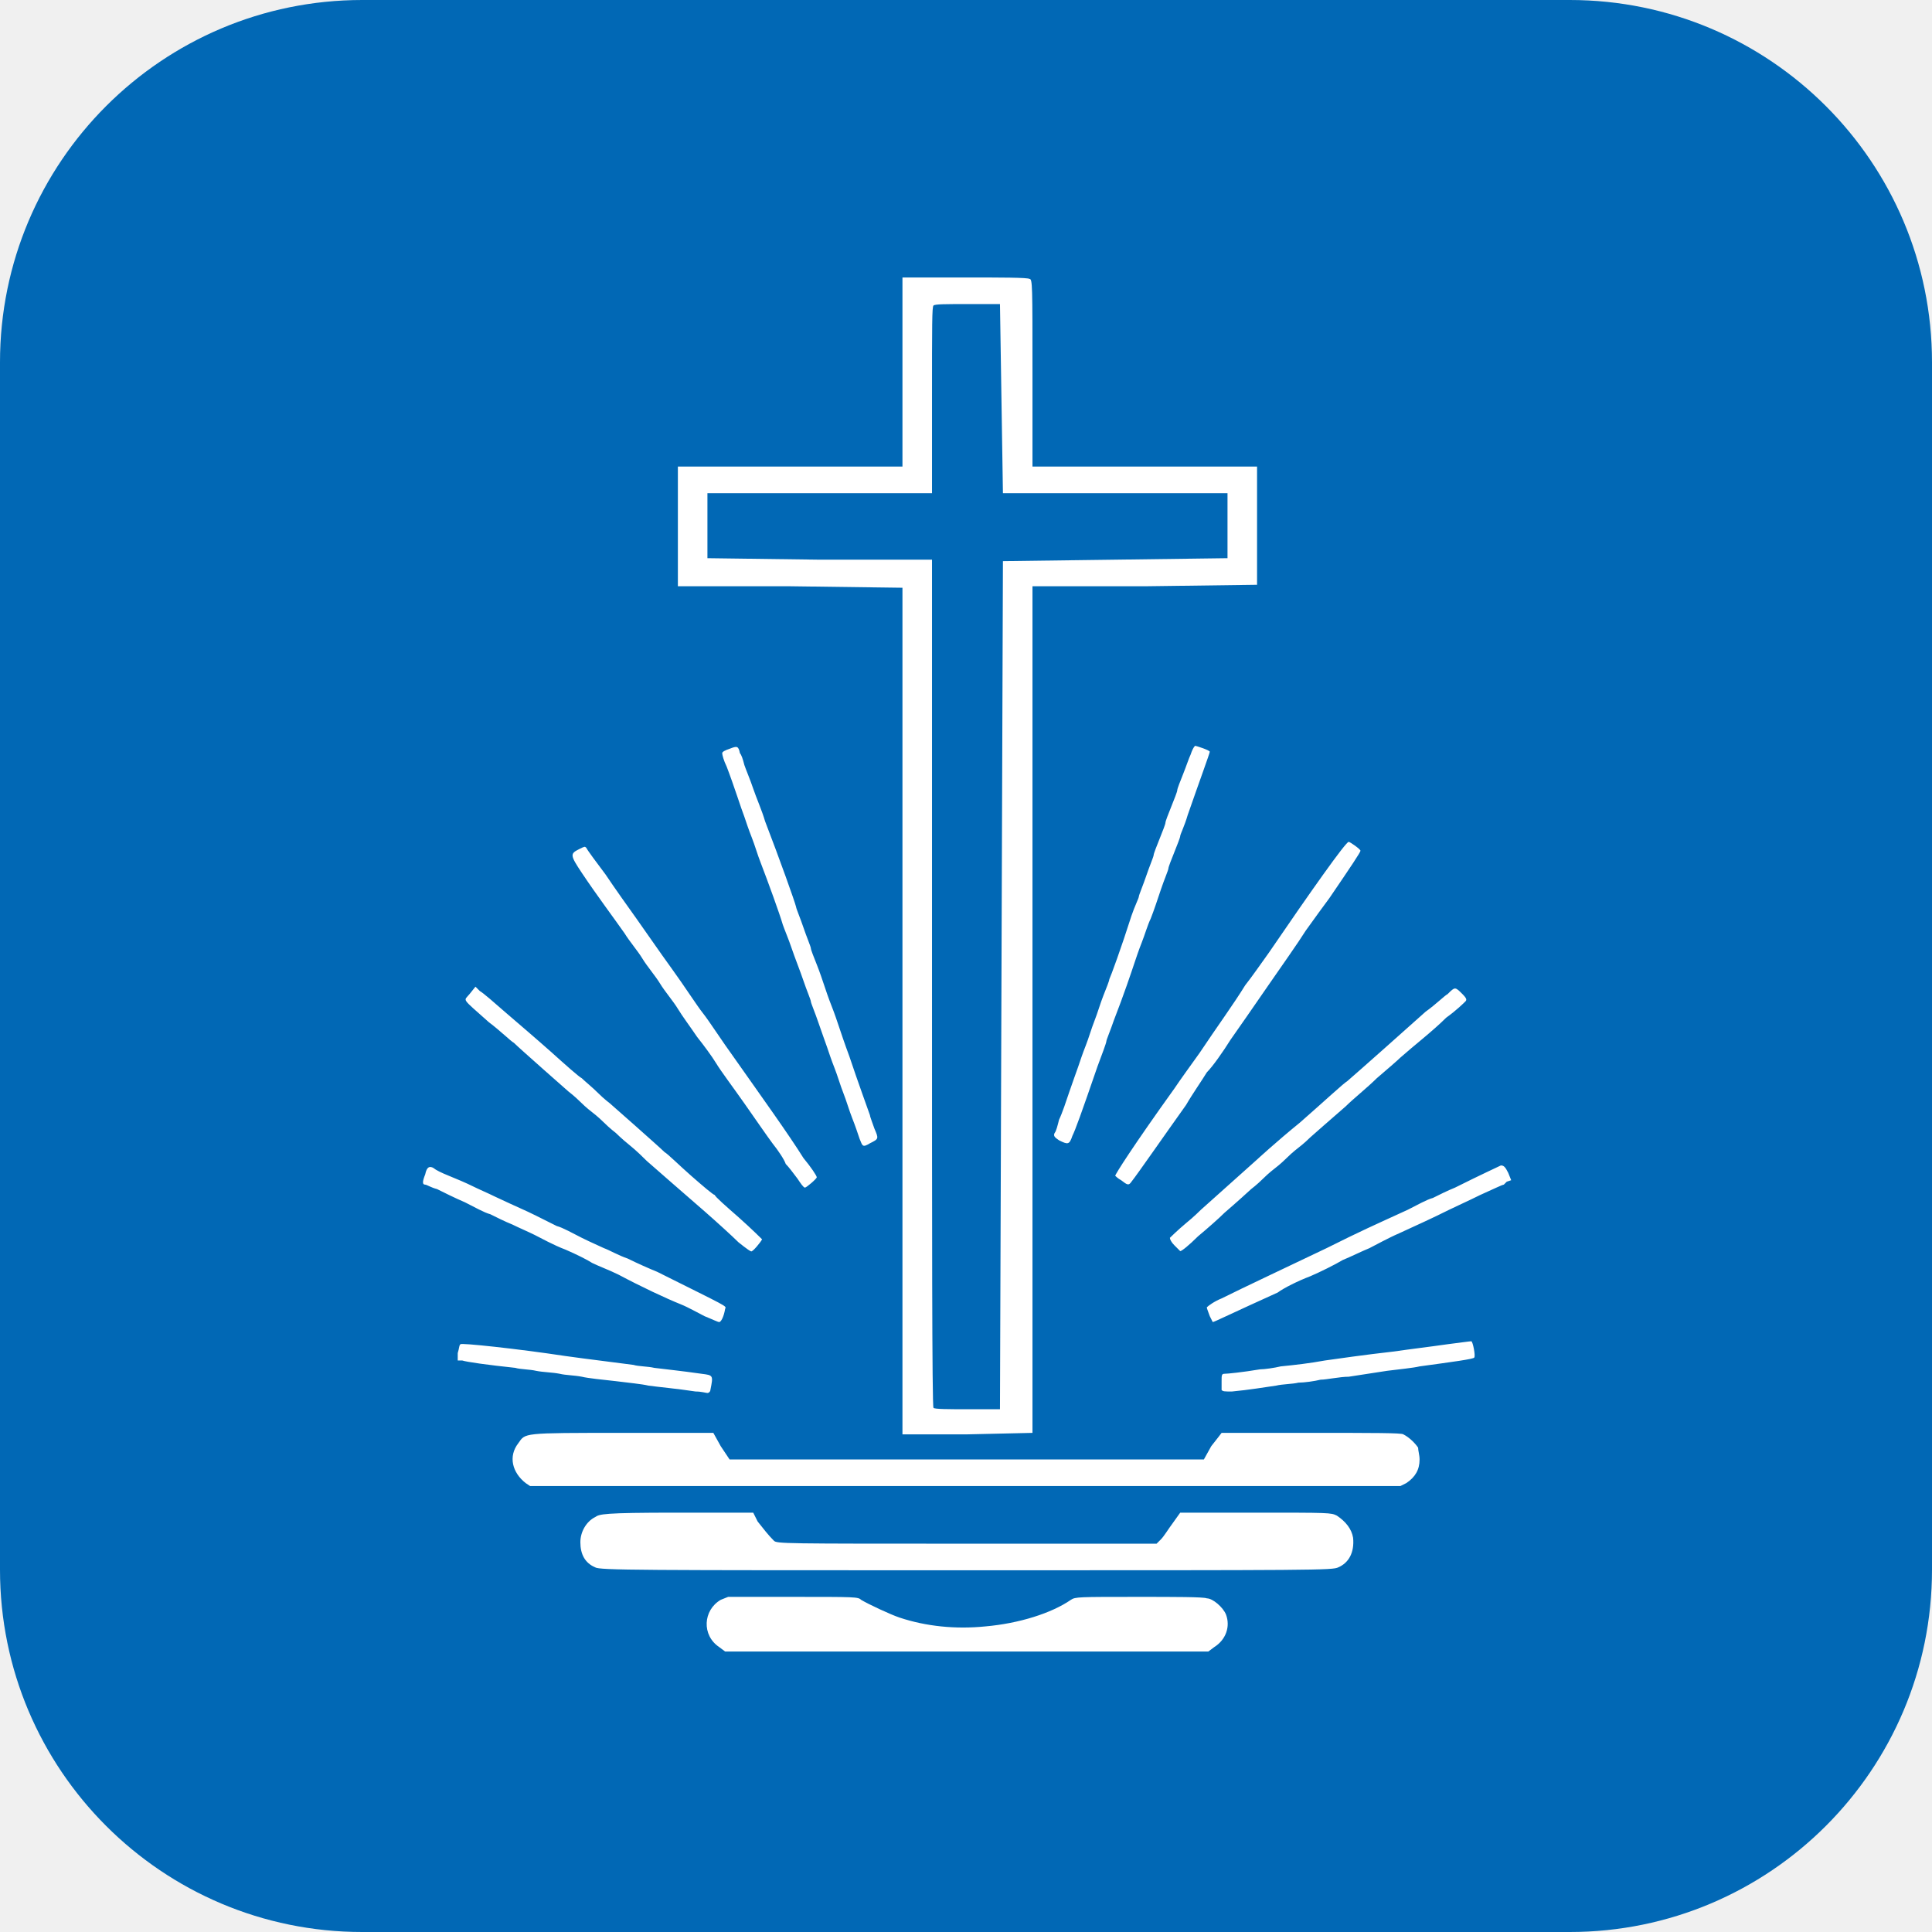
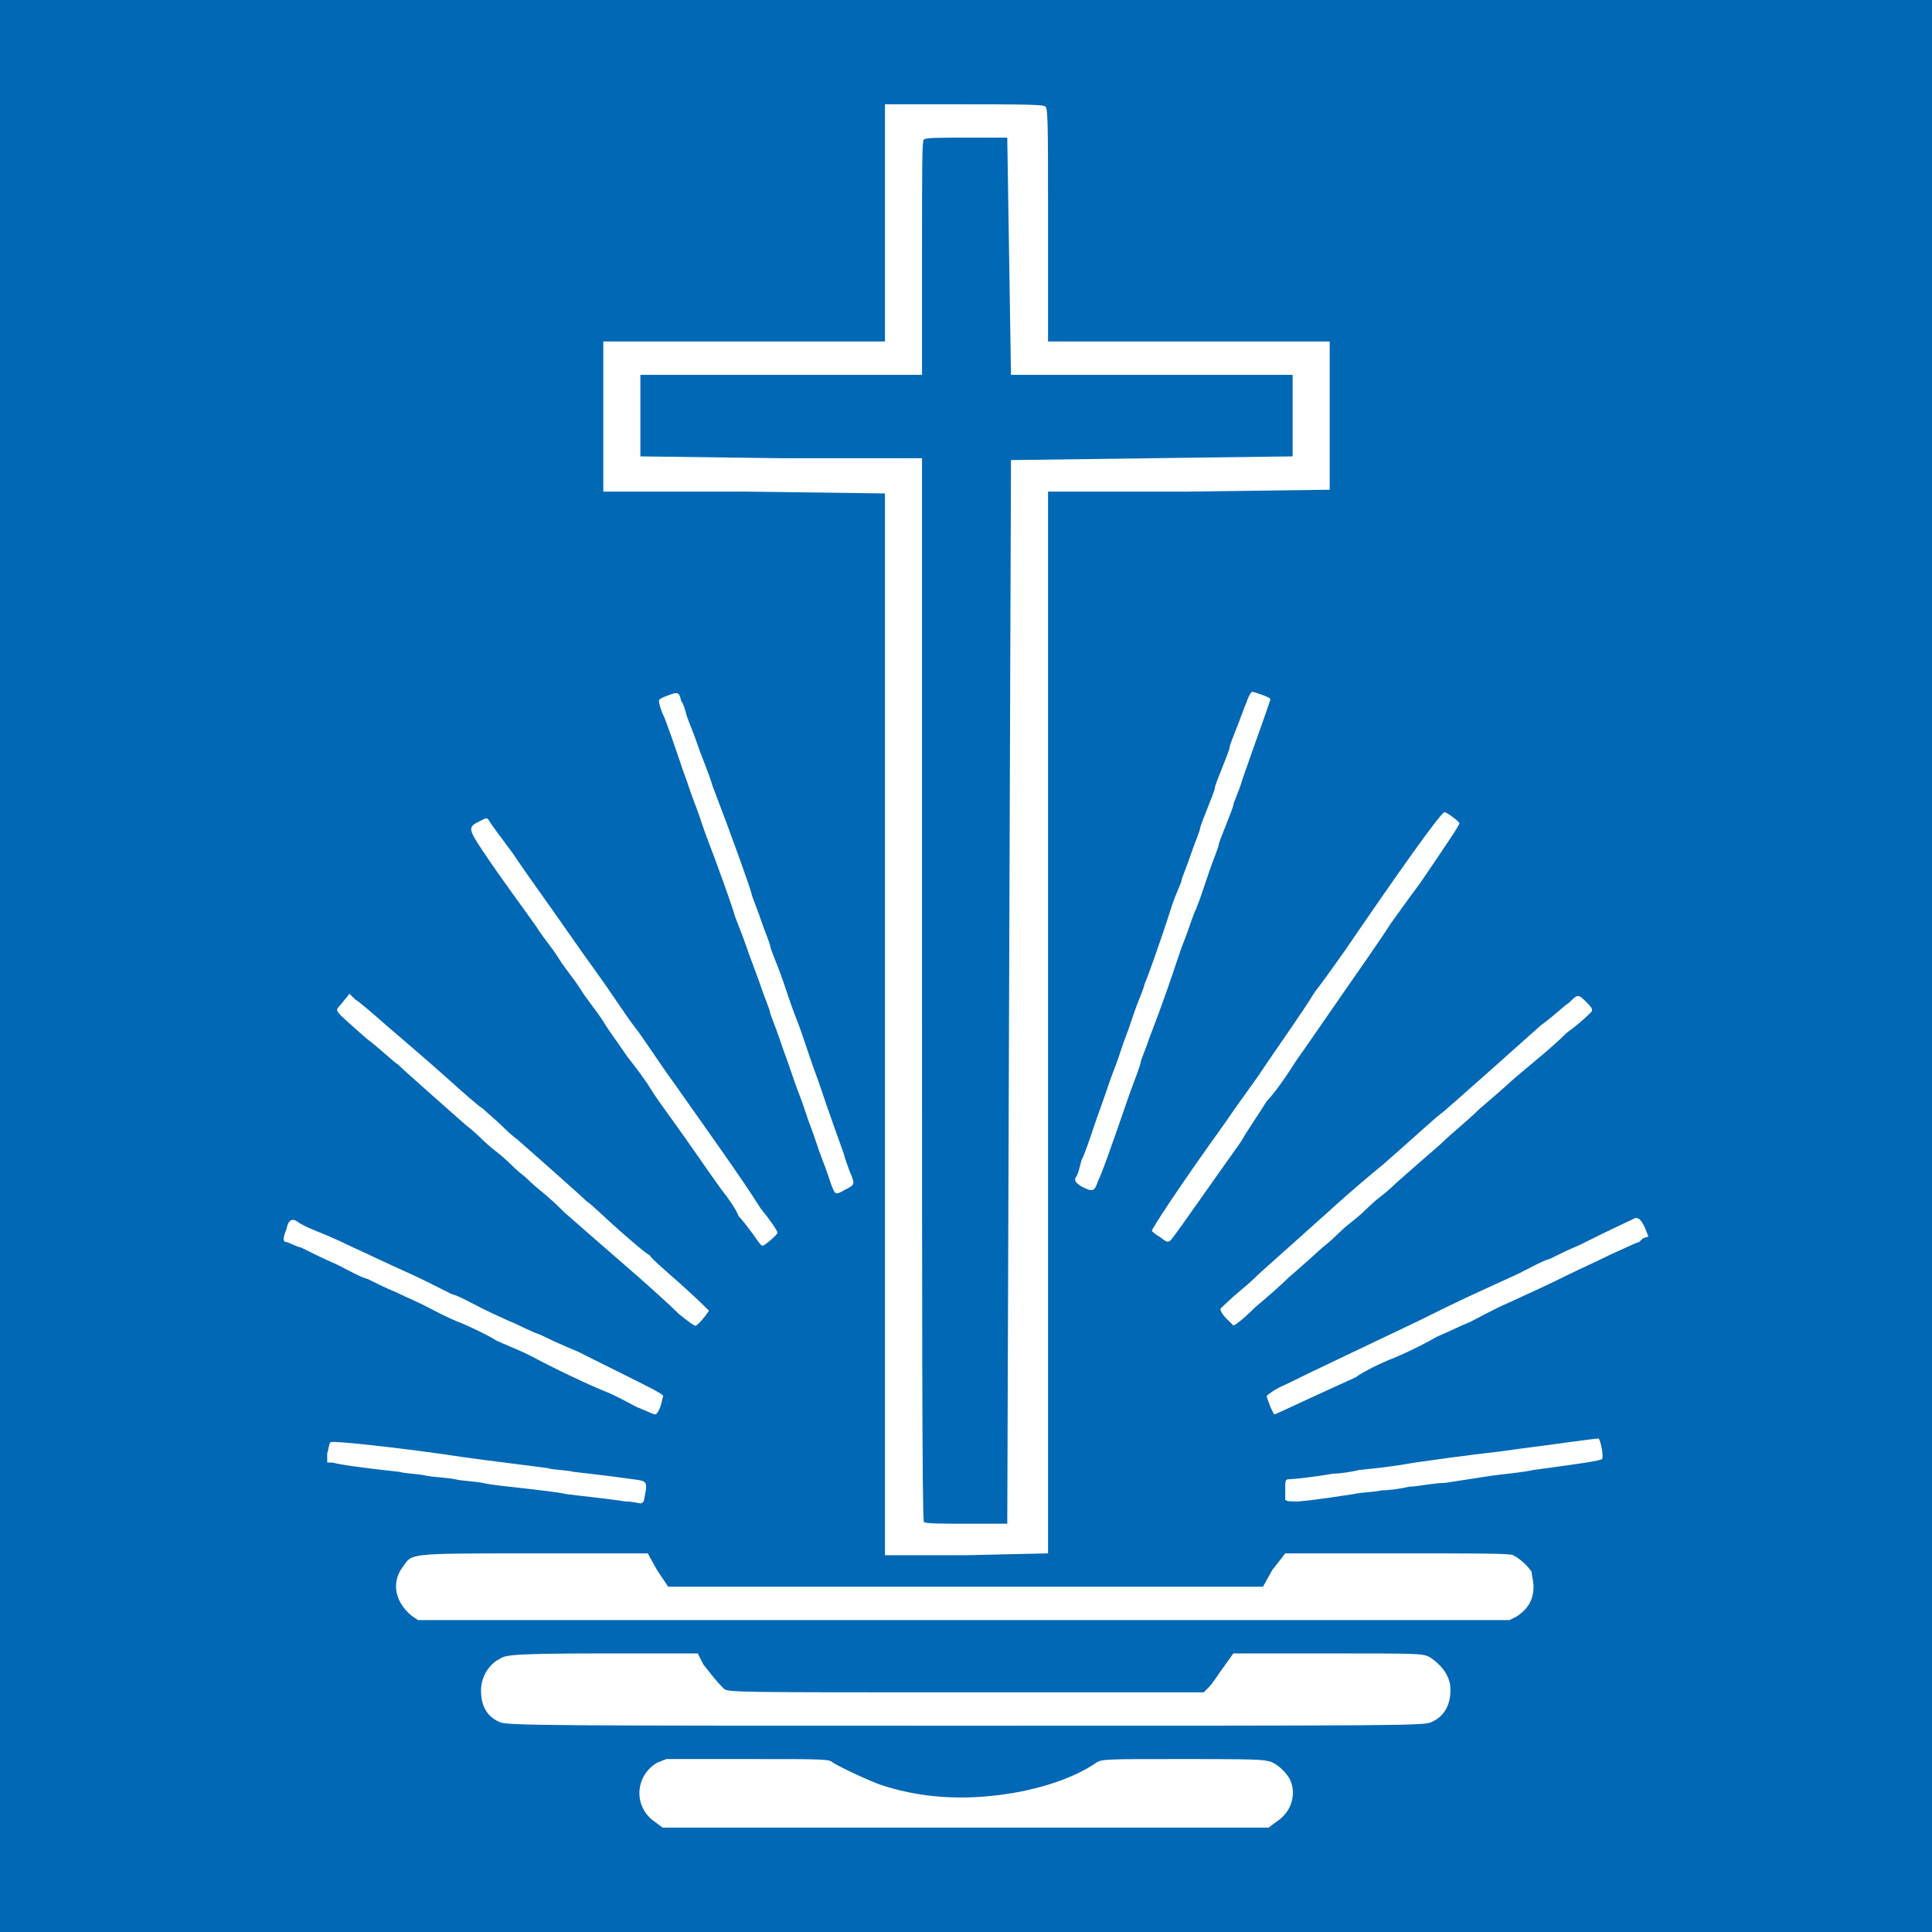
<svg xmlns="http://www.w3.org/2000/svg" viewBox="0 0 160 160">
-   <rect width="160" height="160" rx="30" fill="#0168b5" />
-   <path transform="translate(33.38 22.00) scale(0.12236)" fill="#fff" fill-rule="evenodd" d="M214 935C202 927 203 910 215 903L220 901L264 901C306 901 308 901 310 903C315 906 330 913 336 915C354 921 374 923 394 921C417 919 439 912 452 903C455 901 457 901 498 901C522 901 542 901 544 902C548 902 555 908 557 913C560 921 557 930 549 935L545 938L382 938L218 938L214 935ZM130 881C123 878 120 872 120 864C120 857 124 850 130 847C133 845 135 844 185 844L237 844L240 850C244 855 247 859 251 863C253 865 258 865 381 865L510 865L513 862C515 860 518 855 521 851L526 844L577 844C627 844 628 844 632 846C638 850 642 855 643 861C644 871 640 878 633 881C629 883 620 883 381 883C159 883 133 883 130 881ZM83 824C74 817 71 806 78 797C83 790 80 790 148 790L210 790L215 799L221 808L381 808L542 808L547 799C551 794 554 790 554 790C555 790 582 790 615 790C657 790 676 790 677 791C681 793 685 797 687 800C687 802 688 805 688 808C688 815 685 820 679 824L675 826L381 826L86 826L83 824ZM338 504L338 218L262 217L186 217L186 176L186 136L262 136L338 136L338 72L338 8L380 8C404 8 423 8 424 9C426 9 426 13 426 73L426 136L502 136L578 136L578 176L578 216L502 217L426 217L426 504L426 790L382 791L338 791L338 504ZM405 486L406 200L482 199L558 198L558 176L558 154L482 154L406 154L405 90L404 26L383 26C367 26 360 26 359 27C358 28 358 39 358 91L358 154L282 154L206 154L206 176L206 198L282 199L358 199L358 486C358 644 358 773 359 773C359 774 370 774 382 774L404 774L405 486ZM198 762C185 760 173 759 166 758C162 757 152 756 144 755C135 754 125 753 121 752C116 751 110 751 106 750C101 749 95 749 90 748C86 747 79 747 76 746C57 744 43 742 40 741L37 741L37 736C38 733 38 730 39 730C39 729 77 733 110 738C124 740 149 743 156 744C159 745 166 745 170 746C178 747 188 748 202 750C210 751 210 751 208 761C208 762 207 763 206 763C205 763 202 762 198 762ZM554 761C554 761 554 758 554 755C554 751 554 750 556 750C558 750 568 749 580 747C583 747 590 746 594 745C604 744 613 743 624 741C631 740 652 737 670 735C684 733 693 732 707 730C715 729 722 728 723 728C724 728 726 738 725 739C725 740 710 742 688 745C684 746 674 747 666 748C659 749 647 751 640 752C634 752 625 754 621 754C617 755 610 756 606 756C602 757 595 757 591 758C584 759 572 761 561 762C556 762 555 762 554 761ZM204 711C200 709 193 705 188 703C178 699 161 691 146 683C140 680 132 677 128 675C125 673 117 669 110 666C102 663 93 658 89 656C85 654 78 651 74 649C69 647 63 644 59 642C55 641 48 637 42 634C35 631 27 627 23 625C19 624 16 622 15 622C13 622 13 620 15 615C16 610 18 609 21 611C22 612 26 614 31 616C36 618 43 621 47 623C51 625 58 628 62 630C79 638 82 639 90 643C94 645 100 648 104 650C108 651 115 655 121 658C127 661 134 664 136 665C139 666 146 670 152 672C158 675 167 679 172 681C220 705 219 704 218 706C217 712 215 715 214 715C213 715 209 713 204 711ZM546 711C545 708 544 706 544 705C545 704 549 701 554 699C568 692 602 676 625 665C649 653 656 650 680 639C686 636 693 632 697 631C701 629 707 626 712 624C730 615 741 610 743 609C745 609 746 610 748 614L750 619L747 620C746 621 745 622 745 622C744 622 738 625 729 629C721 633 712 637 708 639C696 645 687 649 674 655C667 658 658 663 654 665C649 667 641 671 636 673C631 676 621 681 614 684C606 687 596 692 592 695C561 709 549 715 548 715C548 715 547 713 546 711ZM227 661C223 657 212 647 204 640C189 627 173 613 165 606C163 604 158 599 153 595C148 591 144 587 144 587C144 587 140 584 136 580C132 576 128 573 128 573C128 573 124 570 120 566C116 562 112 559 112 559C112 559 104 552 95 544C86 536 77 528 75 526C73 525 66 518 58 512C39 495 41 498 45 493L49 488L52 491C54 492 62 499 70 506C77 512 91 524 100 532C110 541 119 549 121 550C123 552 128 556 132 560C136 564 140 567 140 567C140 567 148 574 157 582C166 590 175 598 177 600C179 601 187 609 195 616C203 623 210 629 211 629C211 630 219 637 227 644C236 652 243 659 243 659C242 661 237 667 236 667C236 668 232 665 227 661ZM522 663C520 661 519 659 519 658C519 658 524 653 530 648C535 644 540 639 540 639C540 639 549 631 559 622C569 613 578 605 578 605C578 605 591 593 607 580C623 566 637 553 639 552C646 546 682 514 692 505C699 500 705 494 707 493C712 488 712 488 717 493C720 496 720 497 719 498C718 499 713 504 706 509C697 518 684 528 675 536C673 538 666 544 659 550C653 556 643 564 638 569C623 582 622 583 614 590C610 594 606 597 606 597C606 597 602 600 598 604C594 608 590 611 590 611C590 611 586 614 582 618C578 622 574 625 574 625C573 626 563 635 556 641C552 645 544 652 538 657C532 663 527 667 526 667C526 667 524 665 522 663ZM267 618C264 614 261 610 259 608C258 605 254 599 250 594C247 590 238 577 231 567C224 557 215 545 212 540C209 535 203 527 199 522C195 516 189 508 186 503C183 498 177 491 174 486C171 481 165 474 162 469C159 464 153 457 150 452C143 442 131 426 121 411C113 399 113 398 119 395C123 393 123 393 124 394C125 396 131 404 137 412C143 421 153 435 158 442C163 449 174 465 182 476C190 487 199 501 203 506C207 511 216 525 224 536C243 563 261 588 271 604C276 610 280 616 280 617C280 618 273 624 272 624C271 624 269 621 267 618ZM486 619C484 618 482 616 482 616C482 615 494 596 522 557C526 551 534 540 539 533C551 515 562 500 570 487C574 482 581 472 586 465C614 424 638 390 640 390C641 390 648 395 648 396C648 397 642 406 627 428C624 432 616 443 611 450C606 458 594 475 585 488C576 501 565 517 560 524C555 532 548 542 544 546C541 551 534 561 530 568C515 589 497 615 493 620C491 623 490 622 486 619ZM309 591C308 588 306 582 304 577C302 572 300 565 298 560C296 555 294 548 292 543C290 538 288 532 287 529C286 526 283 518 281 512C279 506 276 499 276 498C276 497 273 490 271 484C269 478 265 468 263 462C261 456 258 449 257 446C255 439 247 417 242 404C240 399 238 392 236 387C234 382 232 376 231 373C229 368 224 352 219 339C217 335 216 331 216 330C216 329 218 328 221 327C226 325 227 325 228 330C229 331 230 334 231 338C232 341 235 348 237 354C239 360 243 369 245 376C255 402 265 430 266 434C266 435 269 442 271 448C273 454 276 461 276 462C276 463 278 468 280 473C282 478 284 484 285 487C286 490 288 496 290 501C292 506 294 512 295 515C296 518 299 527 302 535C308 553 315 572 316 575C316 576 318 581 319 584C322 591 322 591 316 594C311 597 311 596 309 591ZM444 592C441 590 440 589 441 587C442 586 443 582 444 578C446 574 449 565 451 559C453 553 456 545 457 542C458 539 460 533 462 528C464 523 466 516 468 511C470 506 472 499 474 494C476 489 478 484 478 483C479 481 486 462 493 440C495 434 498 428 498 427C498 426 501 419 503 413C505 407 508 400 508 399C508 398 510 393 512 388C514 383 516 378 516 377C516 376 518 371 520 366C522 361 524 356 524 355C524 354 526 349 528 344C530 339 532 333 533 331C534 328 535 326 536 325C537 325 546 328 546 329C546 330 539 349 531 372C529 379 526 385 526 386C526 387 524 392 522 397C520 402 518 407 518 408C518 409 515 416 513 422C511 428 508 437 506 442C504 446 502 453 500 458C498 463 496 469 495 472C493 478 488 493 481 511C479 517 476 524 476 525C476 526 473 534 470 542C459 574 455 585 453 589C451 595 450 595 444 592Z" />
+   <rect width="160" height="160" fill="#0168b5" />
+   <path transform="translate(21.42 7.41) scale(0.15346)" fill="#fff" fill-rule="evenodd" d="M214 935C202 927 203 910 215 903L220 901L264 901C306 901 308 901 310 903C315 906 330 913 336 915C354 921 374 923 394 921C417 919 439 912 452 903C455 901 457 901 498 901C522 901 542 901 544 902C548 902 555 908 557 913C560 921 557 930 549 935L545 938L382 938L218 938L214 935ZM130 881C123 878 120 872 120 864C120 857 124 850 130 847C133 845 135 844 185 844L237 844L240 850C244 855 247 859 251 863C253 865 258 865 381 865L510 865L513 862C515 860 518 855 521 851L526 844L577 844C627 844 628 844 632 846C638 850 642 855 643 861C644 871 640 878 633 881C629 883 620 883 381 883C159 883 133 883 130 881ZM83 824C74 817 71 806 78 797C83 790 80 790 148 790L210 790L215 799L221 808L381 808L542 808L547 799C551 794 554 790 554 790C555 790 582 790 615 790C657 790 676 790 677 791C681 793 685 797 687 800C687 802 688 805 688 808C688 815 685 820 679 824L675 826L381 826L86 826L83 824ZM338 504L338 218L262 217L186 217L186 176L186 136L262 136L338 136L338 72L338 8L380 8C404 8 423 8 424 9C426 9 426 13 426 73L426 136L502 136L578 136L578 176L578 216L502 217L426 217L426 504L426 790L382 791L338 791L338 504ZM405 486L406 200L482 199L558 198L558 176L558 154L482 154L406 154L405 90L404 26L383 26C367 26 360 26 359 27C358 28 358 39 358 91L358 154L282 154L206 154L206 176L206 198L282 199L358 199L358 486C358 644 358 773 359 773C359 774 370 774 382 774L404 774L405 486ZM198 762C185 760 173 759 166 758C162 757 152 756 144 755C135 754 125 753 121 752C116 751 110 751 106 750C101 749 95 749 90 748C86 747 79 747 76 746C57 744 43 742 40 741L37 741L37 736C38 733 38 730 39 730C39 729 77 733 110 738C124 740 149 743 156 744C159 745 166 745 170 746C178 747 188 748 202 750C210 751 210 751 208 761C208 762 207 763 206 763C205 763 202 762 198 762ZM554 761C554 761 554 758 554 755C554 751 554 750 556 750C558 750 568 749 580 747C583 747 590 746 594 745C604 744 613 743 624 741C631 740 652 737 670 735C684 733 693 732 707 730C715 729 722 728 723 728C724 728 726 738 725 739C725 740 710 742 688 745C684 746 674 747 666 748C659 749 647 751 640 752C634 752 625 754 621 754C617 755 610 756 606 756C602 757 595 757 591 758C584 759 572 761 561 762C556 762 555 762 554 761ZM204 711C200 709 193 705 188 703C178 699 161 691 146 683C140 680 132 677 128 675C125 673 117 669 110 666C102 663 93 658 89 656C85 654 78 651 74 649C69 647 63 644 59 642C55 641 48 637 42 634C35 631 27 627 23 625C19 624 16 622 15 622C13 622 13 620 15 615C16 610 18 609 21 611C22 612 26 614 31 616C36 618 43 621 47 623C51 625 58 628 62 630C79 638 82 639 90 643C94 645 100 648 104 650C108 651 115 655 121 658C127 661 134 664 136 665C139 666 146 670 152 672C158 675 167 679 172 681C220 705 219 704 218 706C217 712 215 715 214 715C213 715 209 713 204 711ZM546 711C545 708 544 706 544 705C545 704 549 701 554 699C568 692 602 676 625 665C649 653 656 650 680 639C686 636 693 632 697 631C701 629 707 626 712 624C730 615 741 610 743 609C745 609 746 610 748 614L750 619L747 620C746 621 745 622 745 622C744 622 738 625 729 629C721 633 712 637 708 639C696 645 687 649 674 655C667 658 658 663 654 665C649 667 641 671 636 673C631 676 621 681 614 684C606 687 596 692 592 695C561 709 549 715 548 715C548 715 547 713 546 711ZM227 661C223 657 212 647 204 640C189 627 173 613 165 606C163 604 158 599 153 595C148 591 144 587 144 587C144 587 140 584 136 580C132 576 128 573 128 573C128 573 124 570 120 566C116 562 112 559 112 559C112 559 104 552 95 544C86 536 77 528 75 526C73 525 66 518 58 512C39 495 41 498 45 493L49 488L52 491C54 492 62 499 70 506C77 512 91 524 100 532C110 541 119 549 121 550C123 552 128 556 132 560C136 564 140 567 140 567C140 567 148 574 157 582C166 590 175 598 177 600C179 601 187 609 195 616C203 623 210 629 211 629C211 630 219 637 227 644C236 652 243 659 243 659C242 661 237 667 236 667C236 668 232 665 227 661ZM522 663C520 661 519 659 519 658C519 658 524 653 530 648C535 644 540 639 540 639C540 639 549 631 559 622C569 613 578 605 578 605C578 605 591 593 607 580C623 566 637 553 639 552C646 546 682 514 692 505C699 500 705 494 707 493C712 488 712 488 717 493C720 496 720 497 719 498C718 499 713 504 706 509C697 518 684 528 675 536C673 538 666 544 659 550C653 556 643 564 638 569C623 582 622 583 614 590C610 594 606 597 606 597C606 597 602 600 598 604C594 608 590 611 590 611C590 611 586 614 582 618C578 622 574 625 574 625C573 626 563 635 556 641C552 645 544 652 538 657C532 663 527 667 526 667C526 667 524 665 522 663ZM267 618C264 614 261 610 259 608C258 605 254 599 250 594C247 590 238 577 231 567C224 557 215 545 212 540C209 535 203 527 199 522C195 516 189 508 186 503C183 498 177 491 174 486C171 481 165 474 162 469C159 464 153 457 150 452C143 442 131 426 121 411C113 399 113 398 119 395C123 393 123 393 124 394C125 396 131 404 137 412C143 421 153 435 158 442C163 449 174 465 182 476C190 487 199 501 203 506C207 511 216 525 224 536C243 563 261 588 271 604C276 610 280 616 280 617C280 618 273 624 272 624C271 624 269 621 267 618ZM486 619C484 618 482 616 482 616C482 615 494 596 522 557C526 551 534 540 539 533C551 515 562 500 570 487C574 482 581 472 586 465C614 424 638 390 640 390C641 390 648 395 648 396C648 397 642 406 627 428C624 432 616 443 611 450C606 458 594 475 585 488C576 501 565 517 560 524C555 532 548 542 544 546C541 551 534 561 530 568C515 589 497 615 493 620C491 623 490 622 486 619ZM309 591C308 588 306 582 304 577C302 572 300 565 298 560C296 555 294 548 292 543C290 538 288 532 287 529C286 526 283 518 281 512C279 506 276 499 276 498C276 497 273 490 271 484C269 478 265 468 263 462C261 456 258 449 257 446C255 439 247 417 242 404C240 399 238 392 236 387C234 382 232 376 231 373C229 368 224 352 219 339C217 335 216 331 216 330C216 329 218 328 221 327C226 325 227 325 228 330C229 331 230 334 231 338C232 341 235 348 237 354C239 360 243 369 245 376C255 402 265 430 266 434C266 435 269 442 271 448C273 454 276 461 276 462C276 463 278 468 280 473C282 478 284 484 285 487C286 490 288 496 290 501C292 506 294 512 295 515C296 518 299 527 302 535C308 553 315 572 316 575C316 576 318 581 319 584C322 591 322 591 316 594C311 597 311 596 309 591ZM444 592C441 590 440 589 441 587C442 586 443 582 444 578C446 574 449 565 451 559C453 553 456 545 457 542C458 539 460 533 462 528C464 523 466 516 468 511C470 506 472 499 474 494C476 489 478 484 478 483C479 481 486 462 493 440C495 434 498 428 498 427C498 426 501 419 503 413C505 407 508 400 508 399C508 398 510 393 512 388C514 383 516 378 516 377C516 376 518 371 520 366C522 361 524 356 524 355C524 354 526 349 528 344C530 339 532 333 533 331C534 328 535 326 536 325C537 325 546 328 546 329C546 330 539 349 531 372C529 379 526 385 526 386C526 387 524 392 522 397C520 402 518 407 518 408C518 409 515 416 513 422C511 428 508 437 506 442C504 446 502 453 500 458C498 463 496 469 495 472C493 478 488 493 481 511C479 517 476 524 476 525C476 526 473 534 470 542C459 574 455 585 453 589C451 595 450 595 444 592Z" />
</svg>
